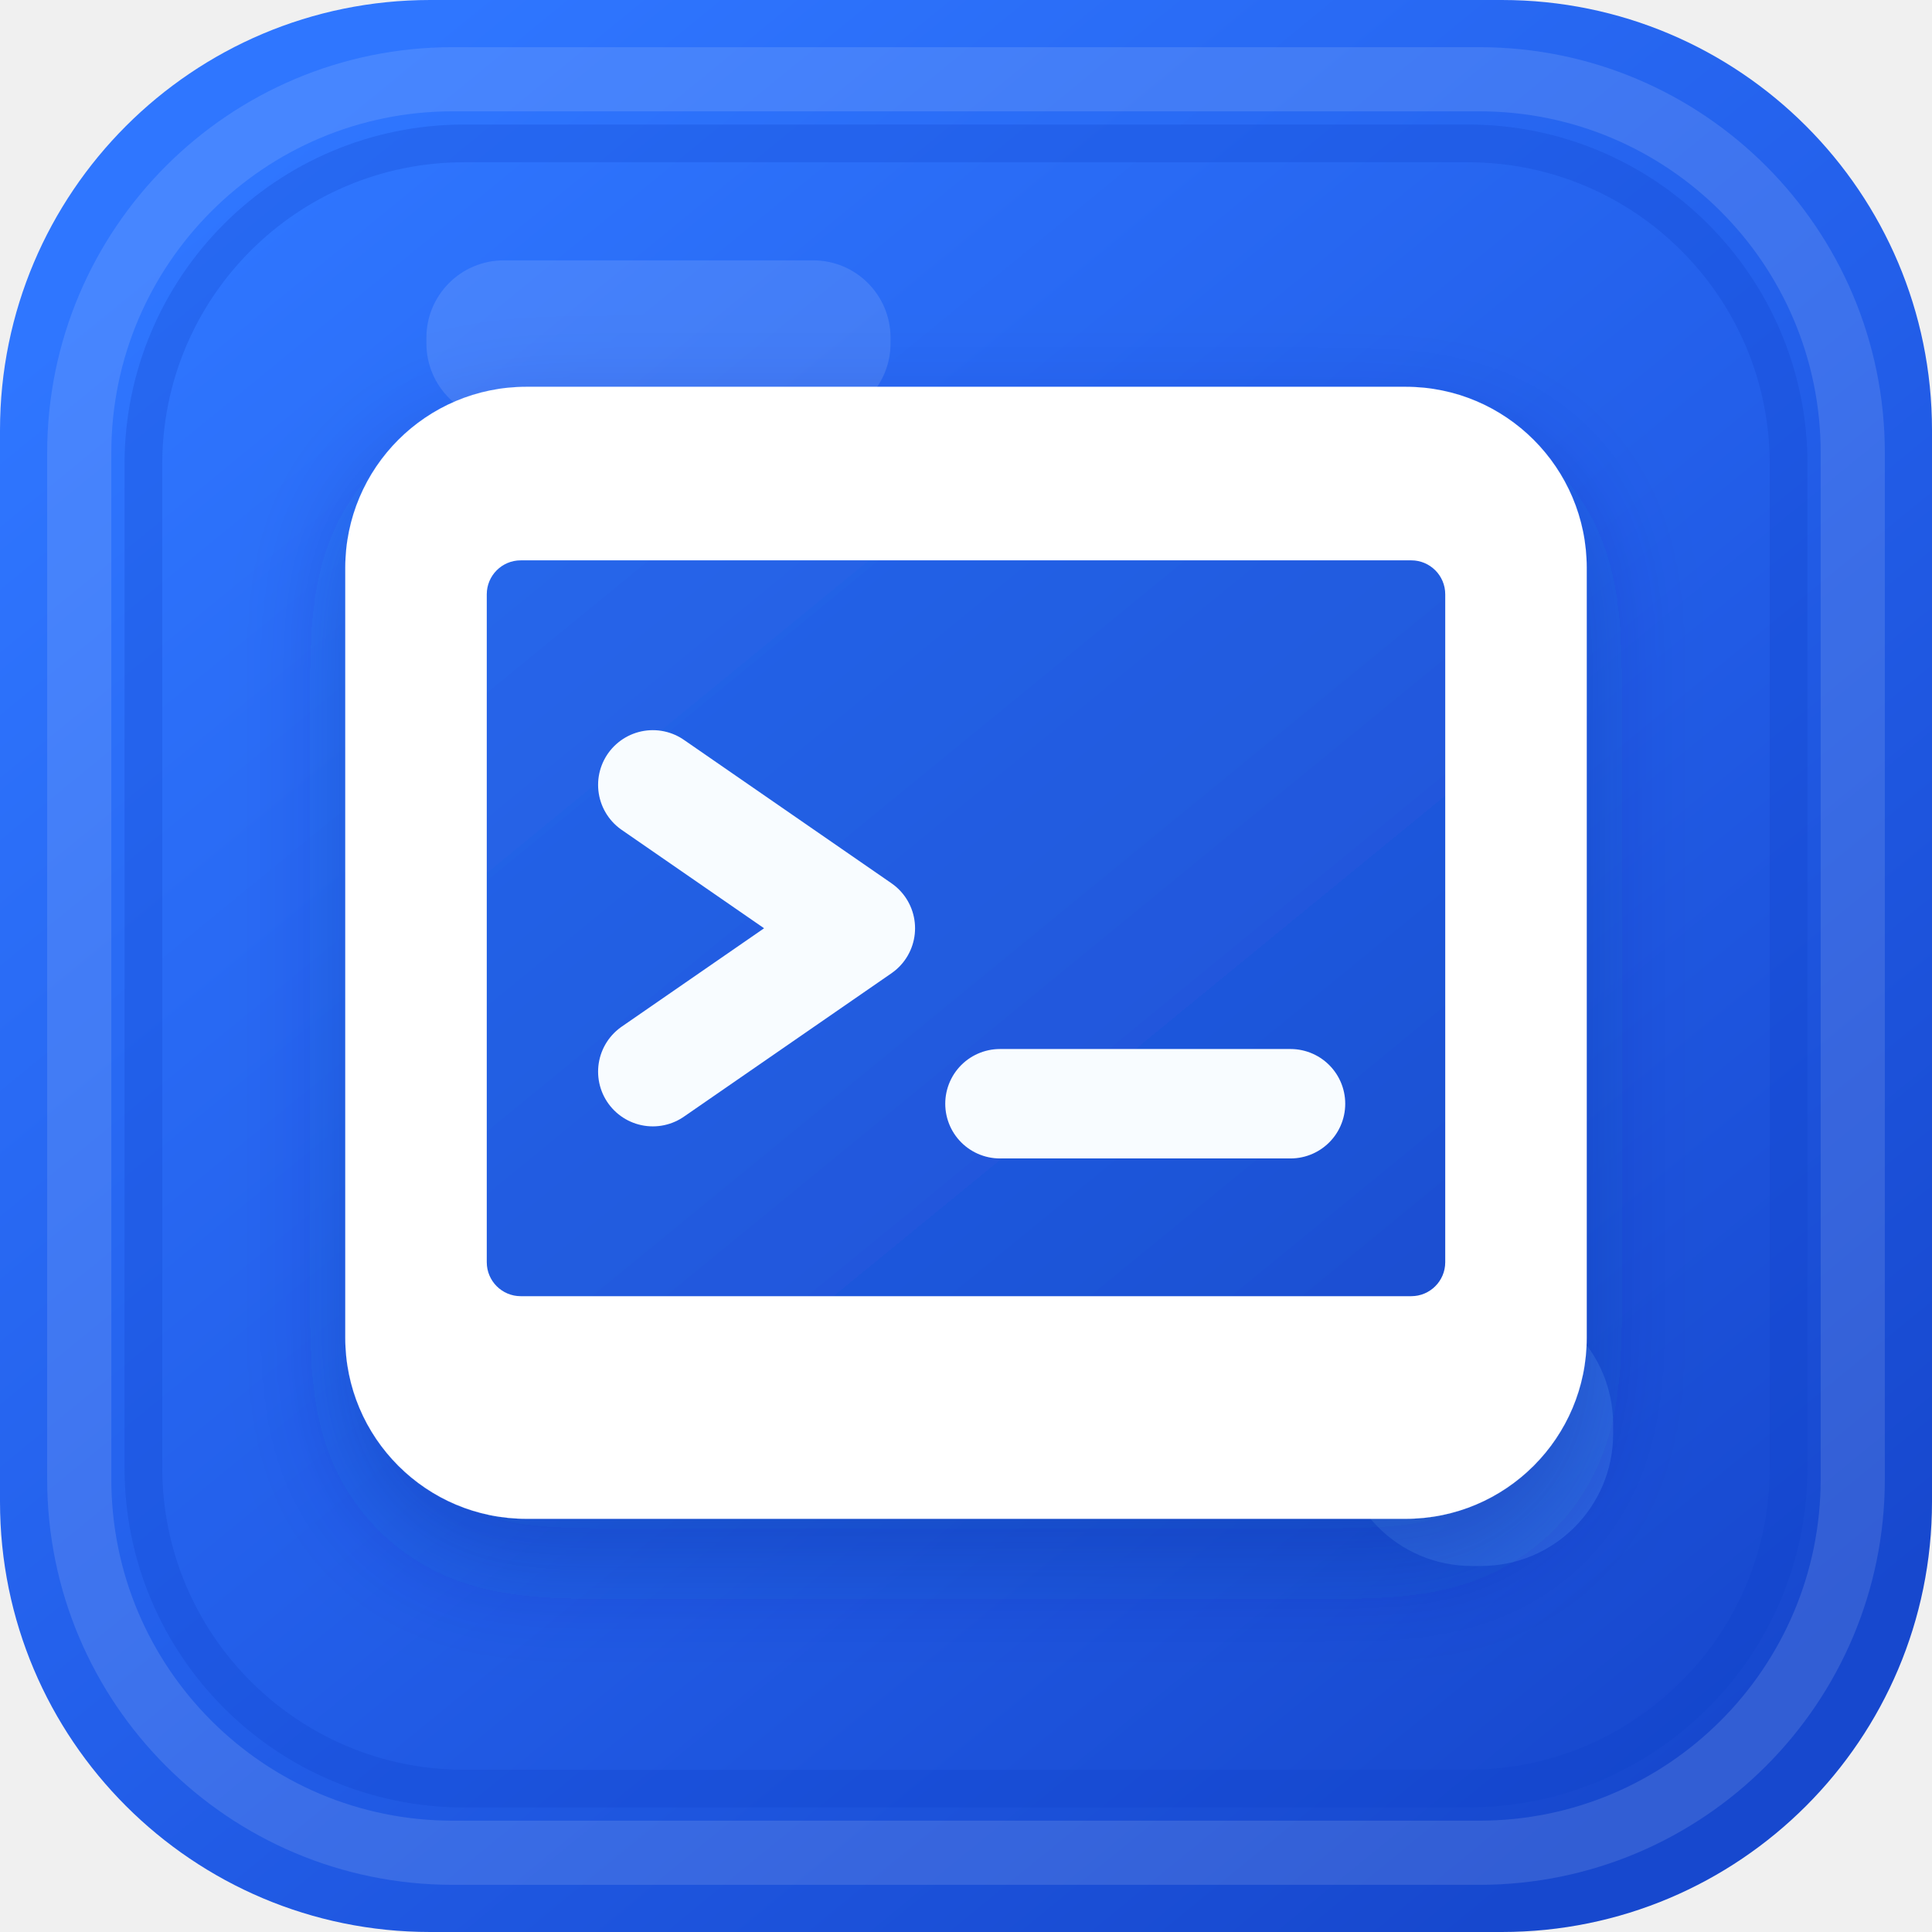
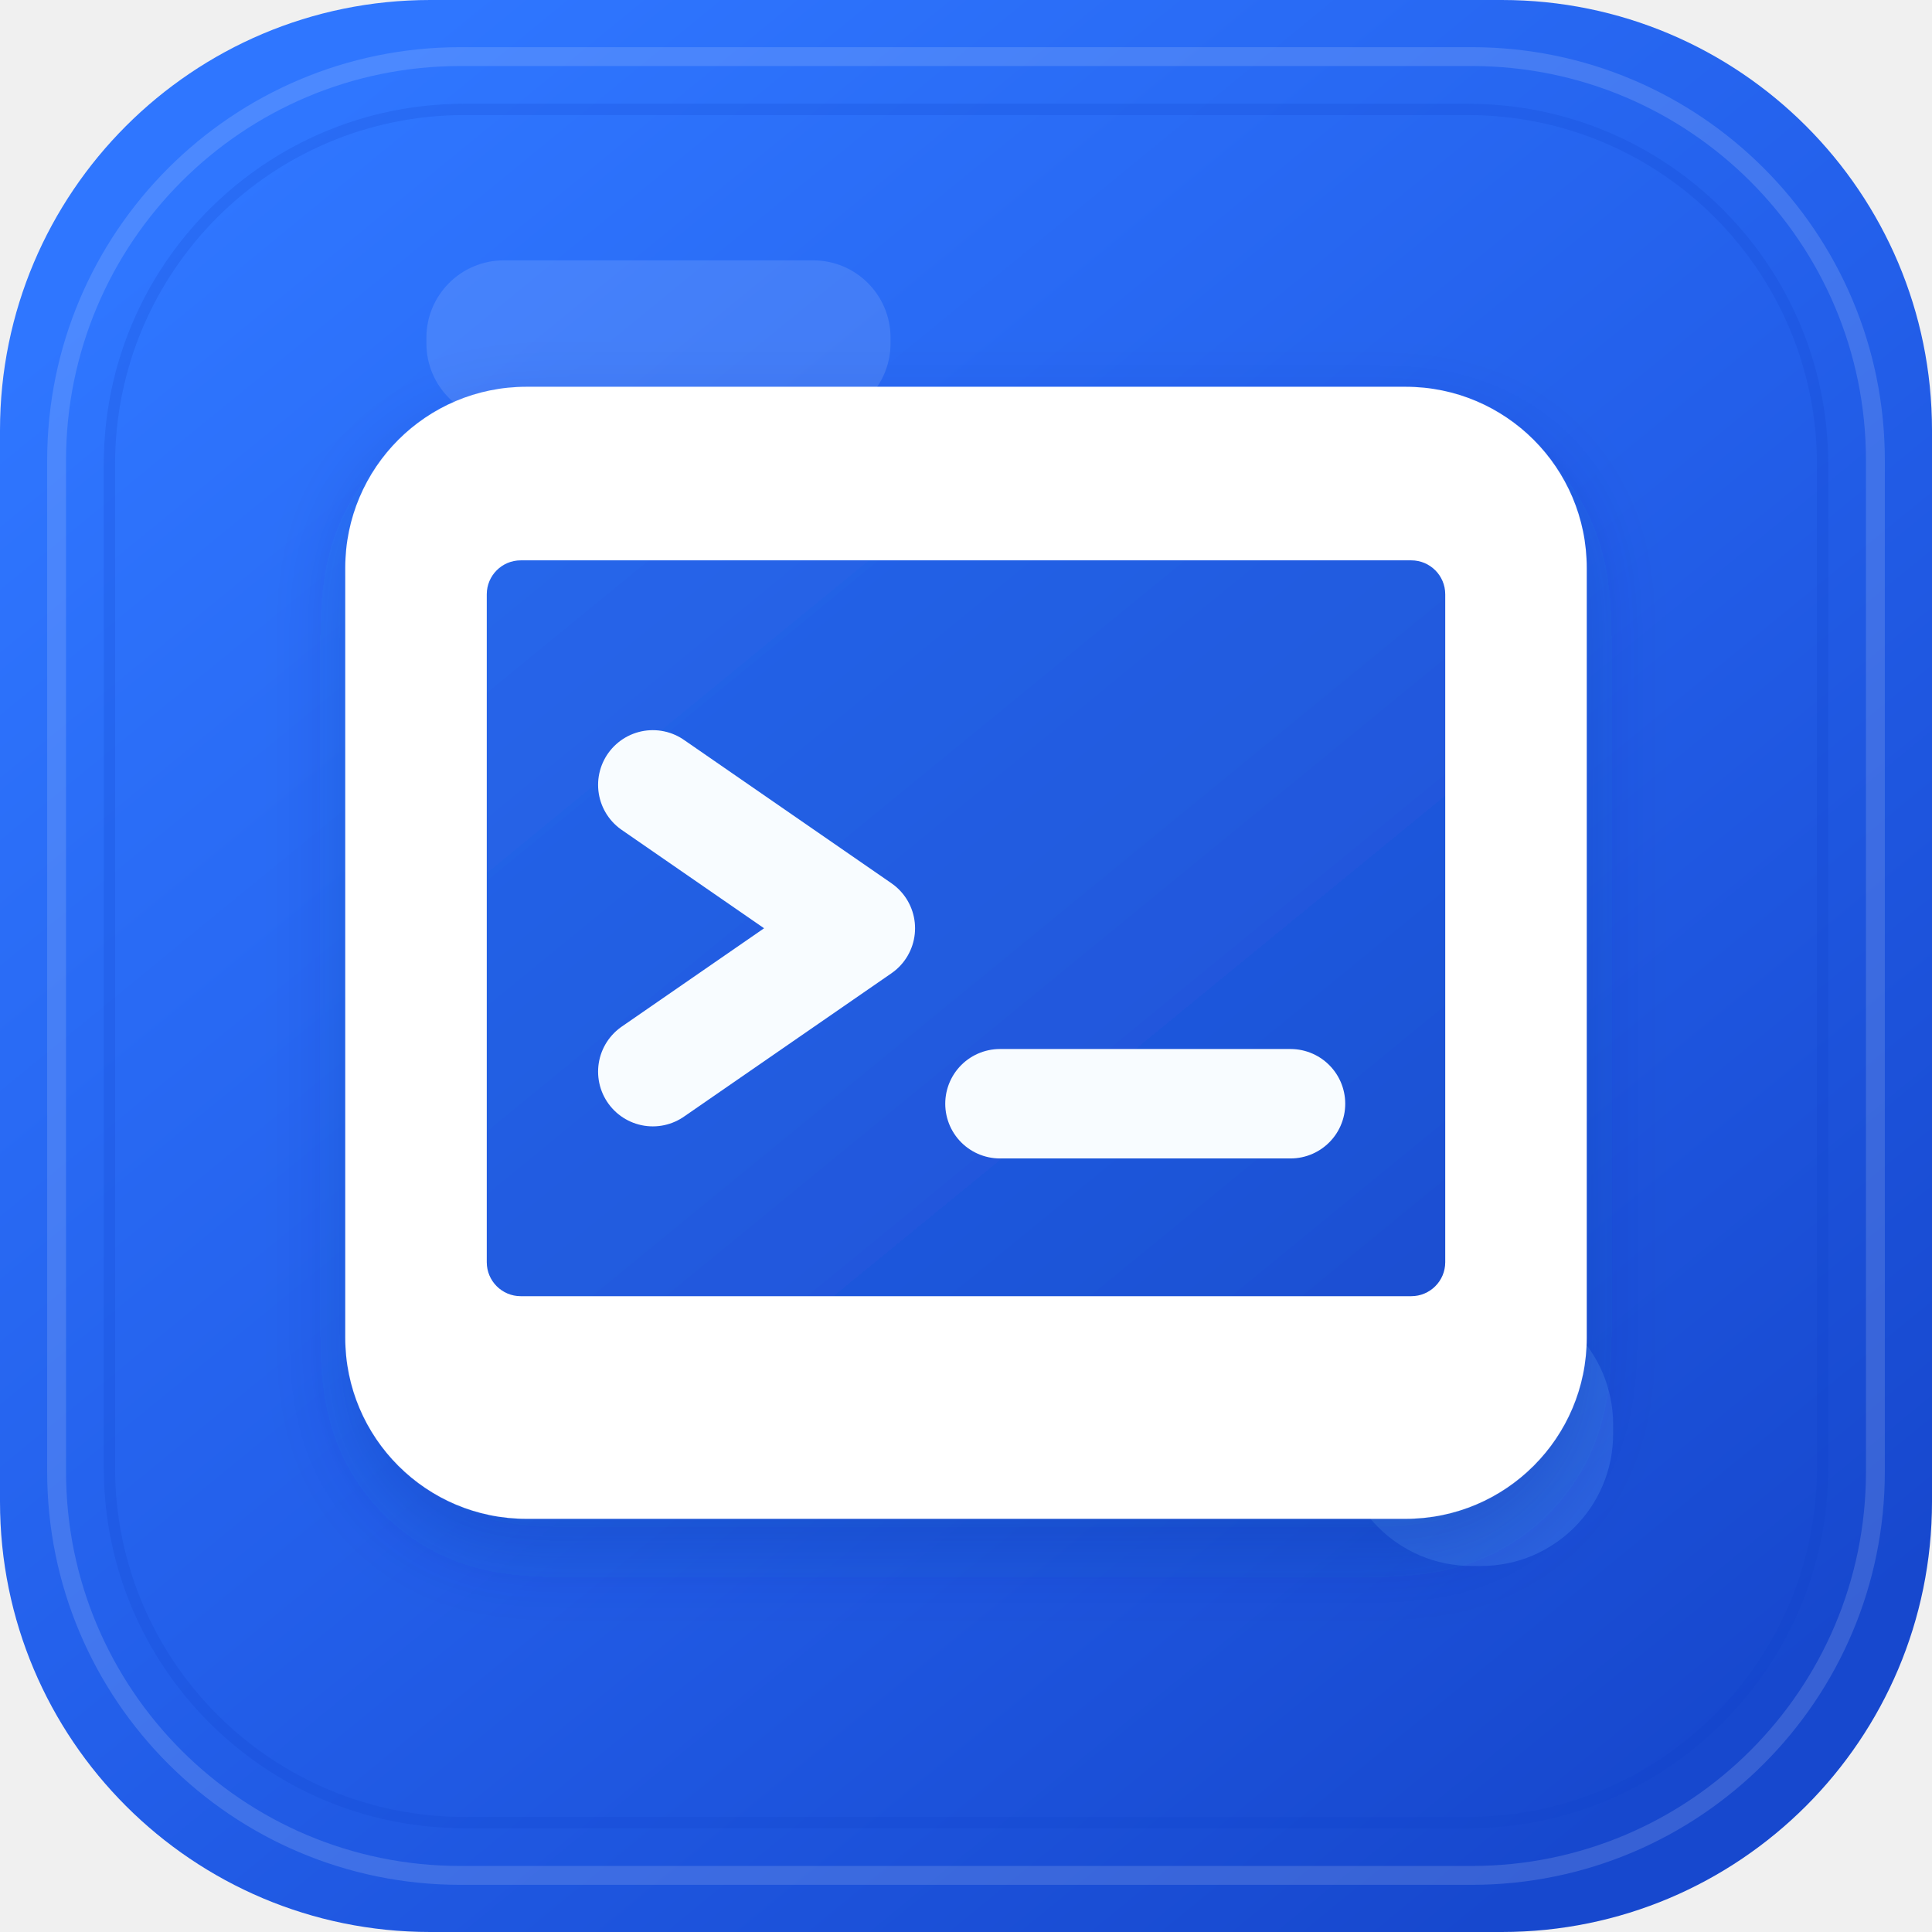
<svg xmlns="http://www.w3.org/2000/svg" width="1024" height="1024" viewBox="0 0 1024 1024" fill="none">
  <defs>
    <linearGradient id="base" x1="152" y1="72" x2="872" y2="952" gradientUnits="userSpaceOnUse">
      <stop offset="0" stop-color="#2F76FF" />
      <stop offset="0.52" stop-color="#235FEA" />
      <stop offset="1" stop-color="#1748CE" />
    </linearGradient>
-     <filter id="shadow" x="100" y="112" width="824" height="792" color-interpolation-filters="sRGB" filterUnits="userSpaceOnUse">
-       <feDropShadow dx="0" dy="24" stdDeviation="28" flood-color="#0B2E8D" flood-opacity="0.3" />
+     <filter id="shadow" x="120" y="136" width="784" height="744" color-interpolation-filters="sRGB" filterUnits="userSpaceOnUse">
+       <feDropShadow dx="0" dy="18" stdDeviation="20" flood-color="#0B2E8D" flood-opacity="0.22" />
    </filter>
  </defs>
  <rect width="1024" height="1024" rx="228" fill="url(#base)" />
-   <rect x="42" y="42" width="940" height="940" rx="198" stroke="#FFFFFF" stroke-opacity="0.12" stroke-width="34" />
-   <rect x="76" y="76" width="872" height="872" rx="170" stroke="#0F42C9" stroke-opacity="0.24" stroke-width="20" />
+   <rect x="30" y="30" width="964" height="964" rx="214" stroke="#FFFFFF" stroke-opacity="0.14" stroke-width="10" />
+   <rect x="58" y="58" width="908" height="908" rx="188" stroke="#0F42C9" stroke-opacity="0.18" stroke-width="6" />
  <path d="M226 179C226 156.356 244.356 138 267 138H431C453.644 138 472 156.356 472 179V182C472 204.644 453.644 223 431 223H267C244.356 223 226 204.644 226 182V179Z" fill="#FFFFFF" fill-opacity="0.12" />
  <path d="M710 755C710 716.34 741.34 685 780 685H785C823.66 685 855 716.34 855 755V760C855 798.66 823.66 830 785 830H780C741.34 830 710 798.66 710 760V755Z" fill="#60A5FA" fill-opacity="0.24" />
  <g filter="url(#shadow)">
    <rect x="183" y="205" width="658" height="600" rx="96" fill="#FFFFFF" />
    <rect x="258" y="297" width="508" height="390" rx="18" fill="url(#base)" />
    <rect x="258" y="297" width="508" height="390" rx="18" fill="#071A44" fill-opacity="0.07" />
  </g>
  <path d="M346 416L456 492L346 568" stroke="#F8FCFF" stroke-width="58" stroke-linecap="round" stroke-linejoin="round" />
  <path d="M530 585H684" stroke="#F8FCFF" stroke-width="58" stroke-linecap="round" />
</svg>
